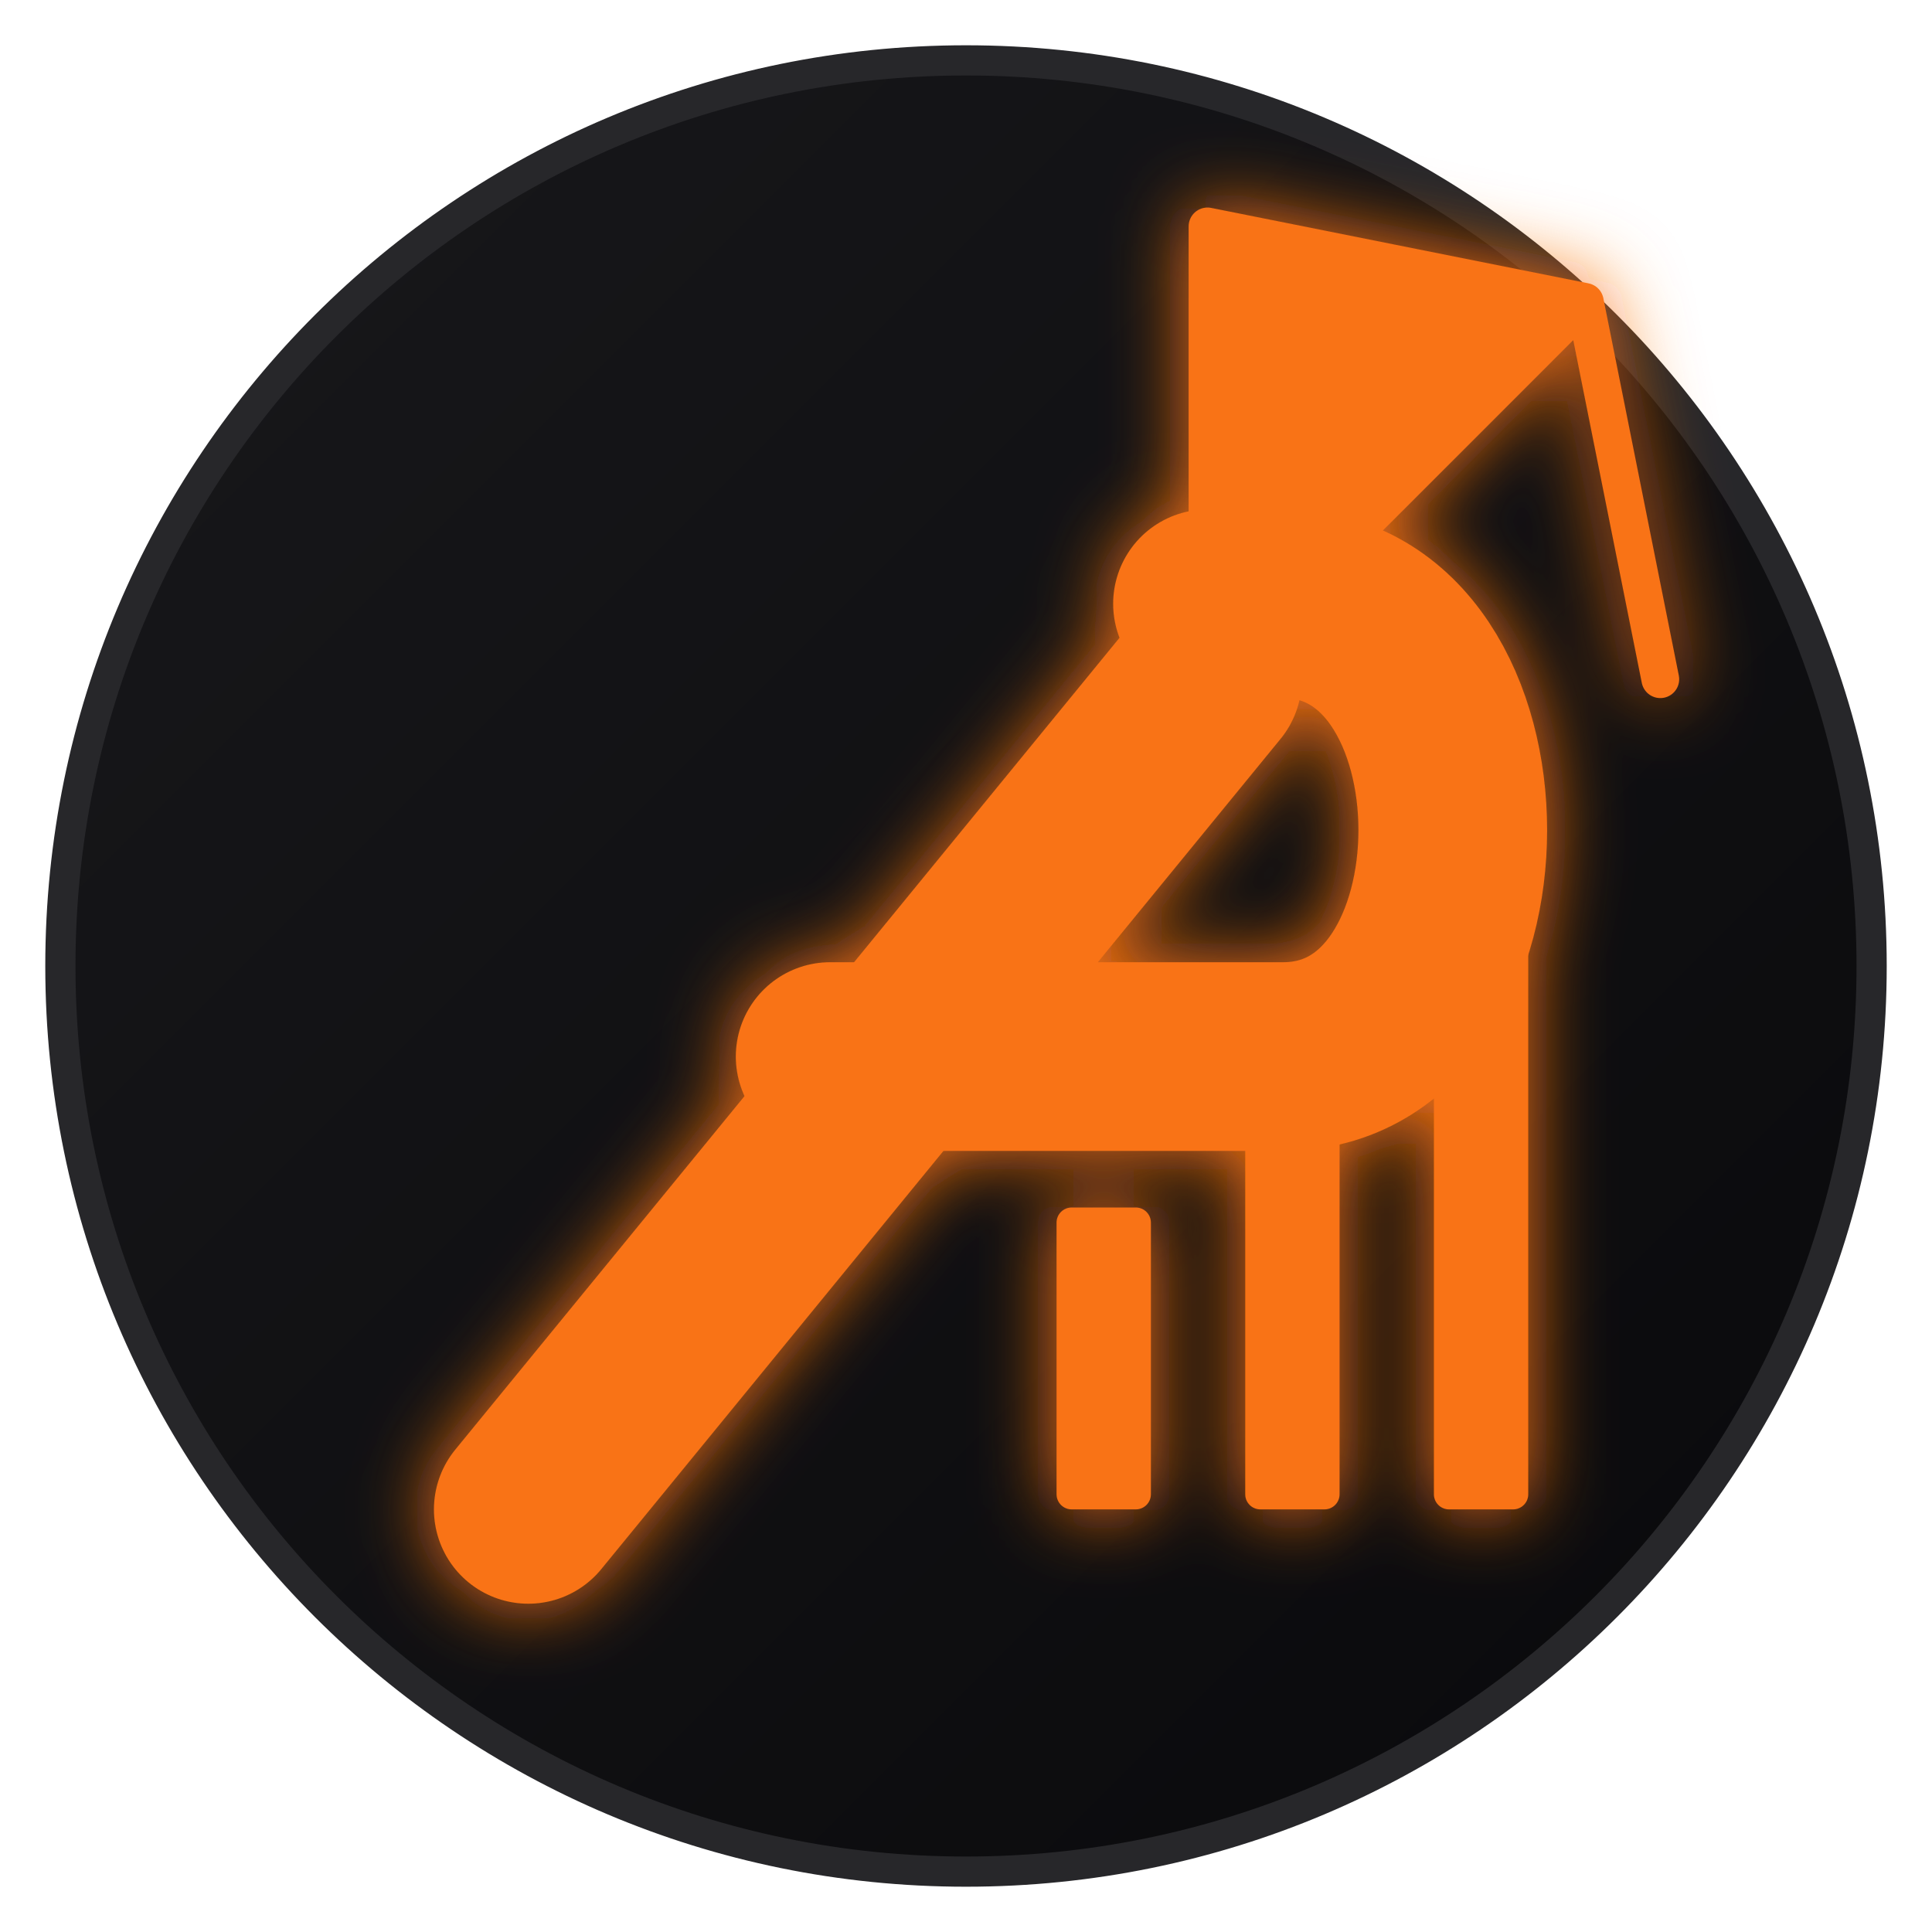
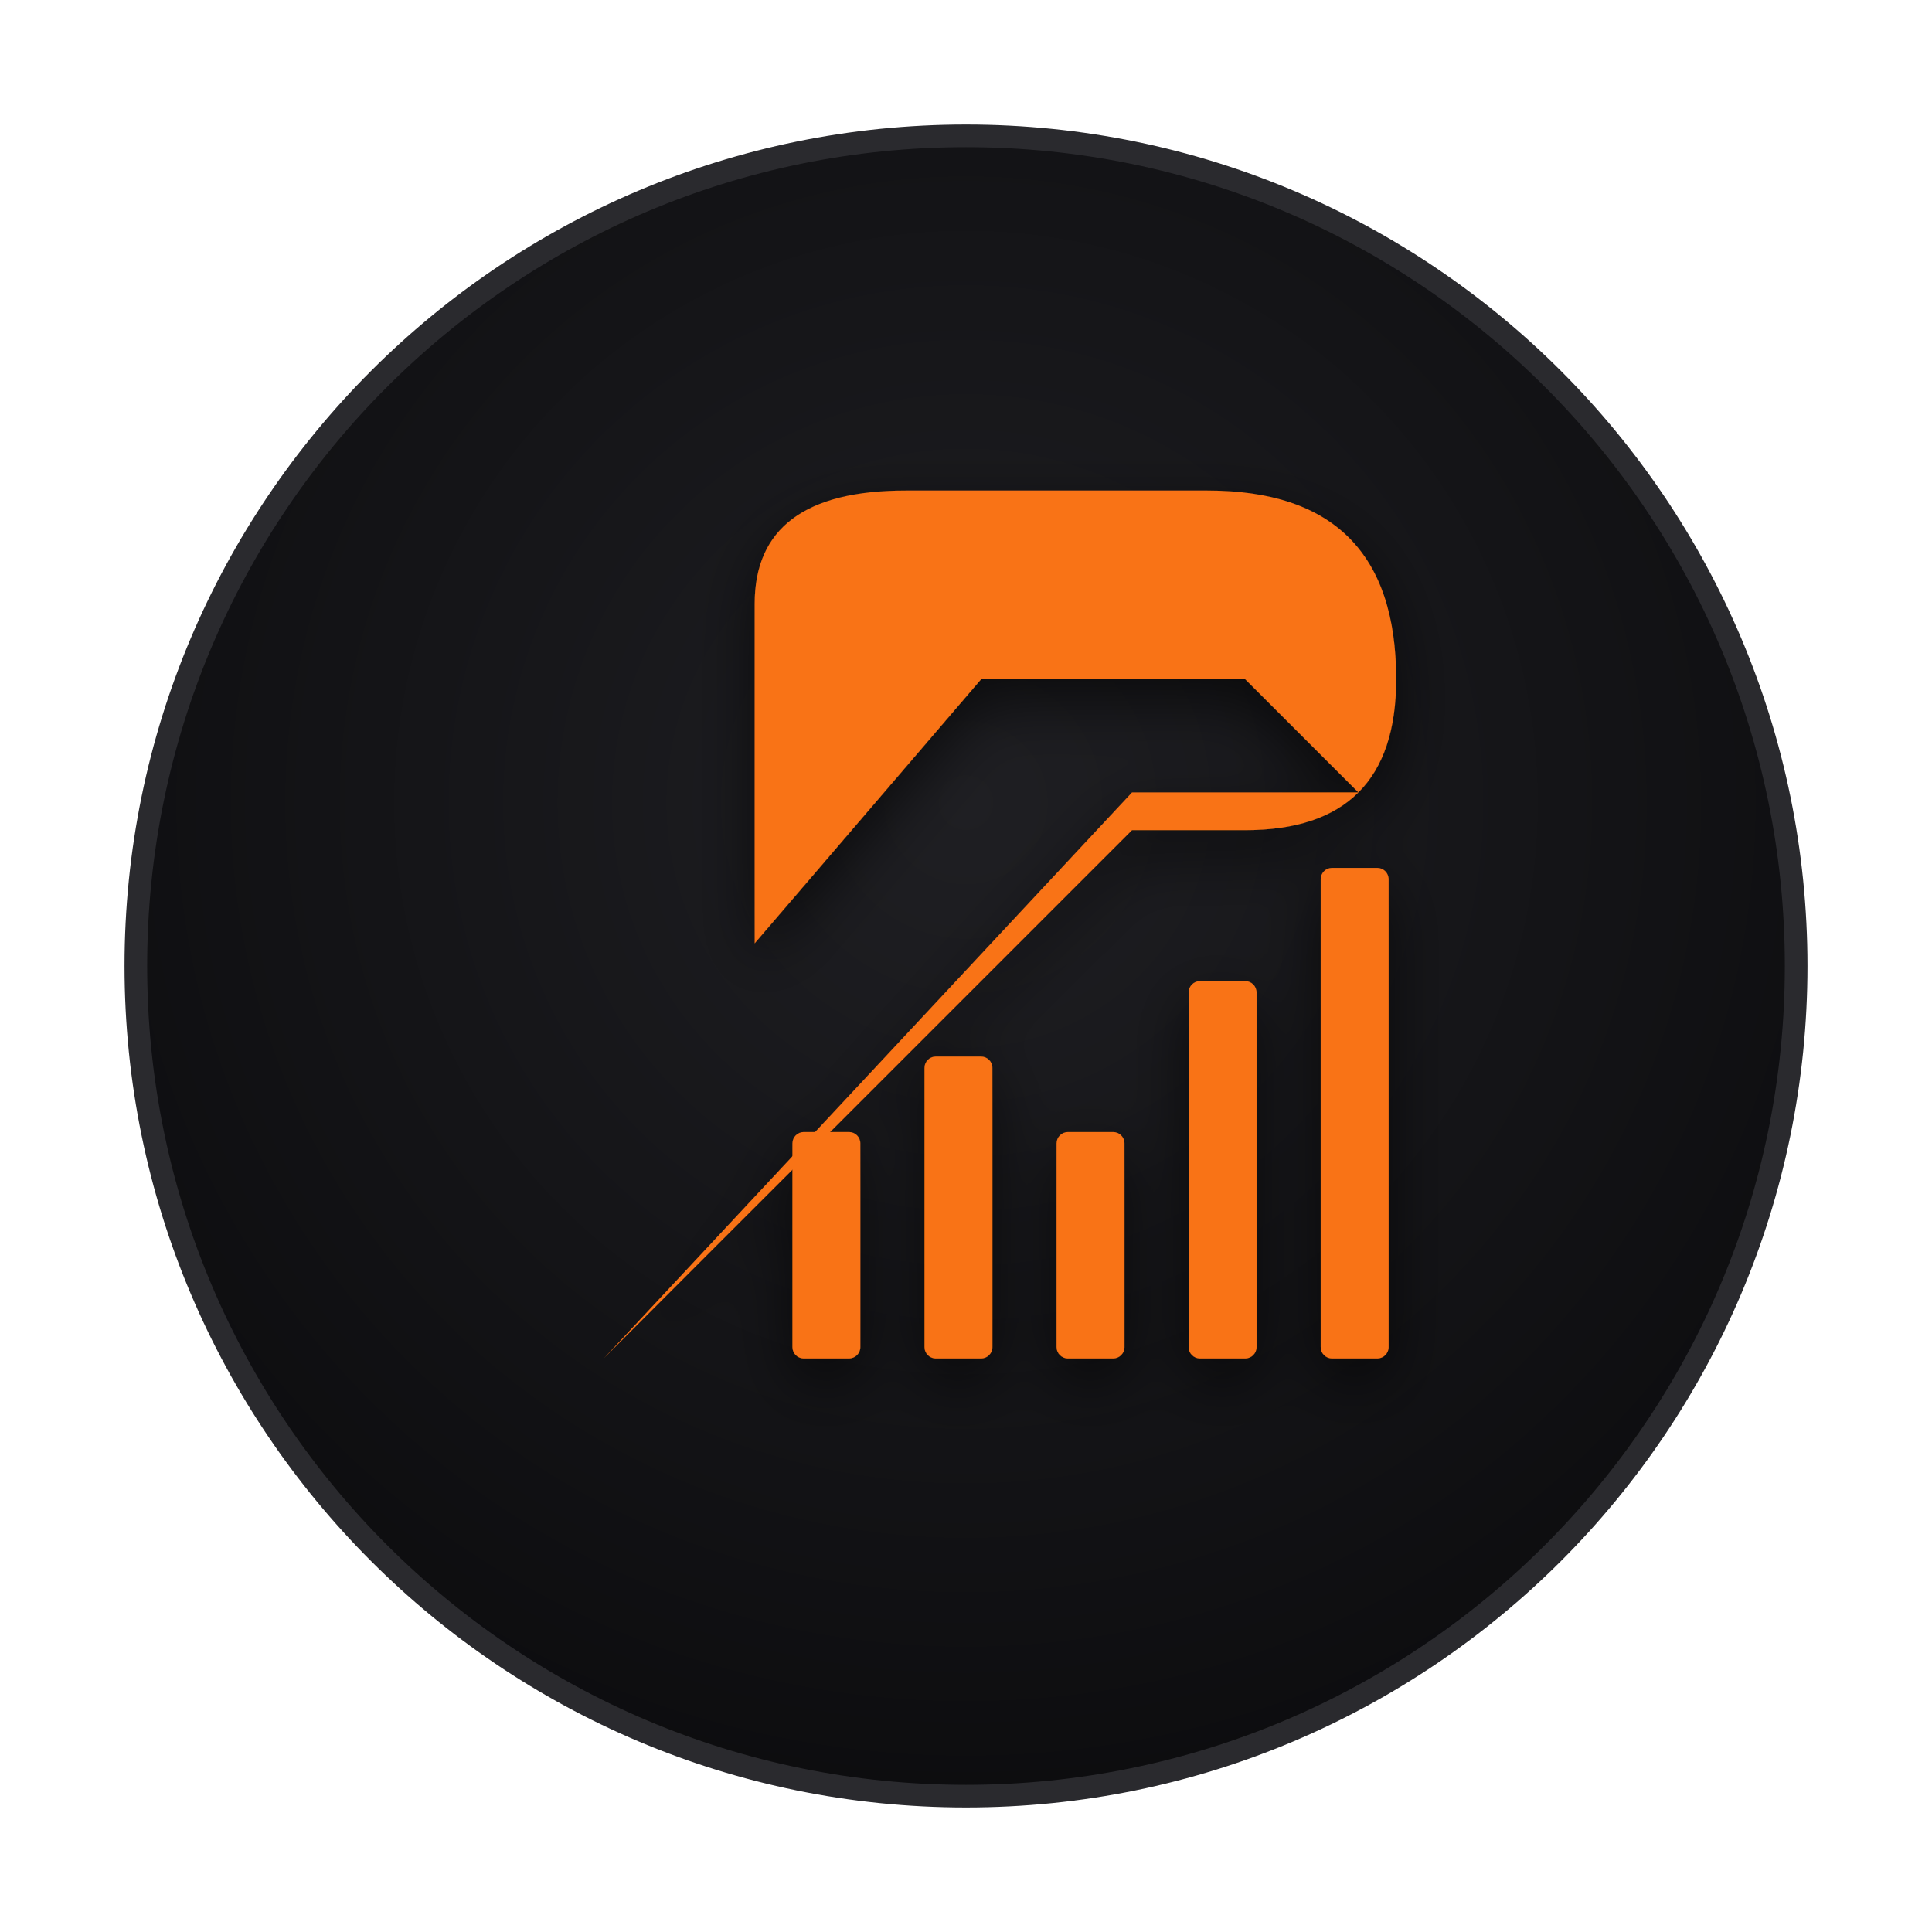
<svg xmlns="http://www.w3.org/2000/svg" viewBox="0 0 512 512">
  <defs>
-     <linearGradient id="bg" x1="0%" y1="0%" x2="100%" y2="100%">
-       <stop offset="0%" style="stop-color:#18181b;stop-opacity:1" />
-       <stop offset="100%" style="stop-color:#09090b;stop-opacity:1" />
-     </linearGradient>
-     <filter id="glow" x="-20%" y="-20%" width="140%" height="140%">
-       <feGaussianBlur stdDeviation="10" result="blur" />
-       <feComposite in="SourceGraphic" in2="blur" operator="over" />
+     <radialGradient id="bg" cx="50%" cy="40%" r="70%">
+       <stop offset="0%" stop-color="#1f1f23" />
+       <stop offset="100%" stop-color="#0a0a0c" />
+     </radialGradient>
+     <filter id="softShadow" x="-20%" y="-20%" width="140%" height="140%">
+       <feDropShadow dx="0" dy="6" stdDeviation="8" flood-color="#000" flood-opacity="0.6" />
    </filter>
  </defs>
-   <circle cx="256" cy="256" r="240" fill="url(#bg)" stroke="#27272a" stroke-width="8" />
-   <g filter="url(#glow)">
-     <path d="M140 400 L320 180" stroke="#f97316" stroke-width="50" stroke-linecap="round" />
-     <path d="M220 280 L340 280 C400 280 400 160 340 160 L320 160" fill="none" stroke="#f97316" stroke-width="50" stroke-linecap="round" />
-     <path d="M320 180 L420 80 L440 180 L420 80 L320 60 Z" fill="#f97316" stroke="#f97316" stroke-width="10" stroke-linejoin="round" />
-     <g fill="#f97316">
-       <rect x="280" y="320" width="25" height="80" rx="4" />
-       <rect x="330" y="280" width="25" height="120" rx="4" />
-       <rect x="380" y="240" width="25" height="160" rx="4" />
-     </g>
+   <circle cx="256" cy="256" r="220" fill="url(#bg)" stroke="#2a2a2e" stroke-width="6" />
+   <g fill="#f97316" filter="url(#softShadow)">
+     <path d="       M160 360       L300 210       L360 210       L330 180       L260 180       L200 250       L200 160       Q200 130 240 130       L320 130       Q370 130 370 180       Q370 220 330 220       L300 220       L420 100       L450 160       L420 100       L420 100       Z" />
+     <rect x="210" y="300" width="18" height="60" rx="3" />
+     <rect x="245" y="280" width="18" height="80" rx="3" />
+     <rect x="280" y="300" width="18" height="60" rx="3" />
+     <rect x="315" y="260" width="18" height="100" rx="3" />
+     <rect x="350" y="230" width="18" height="130" rx="3" />
  </g>
</svg>
